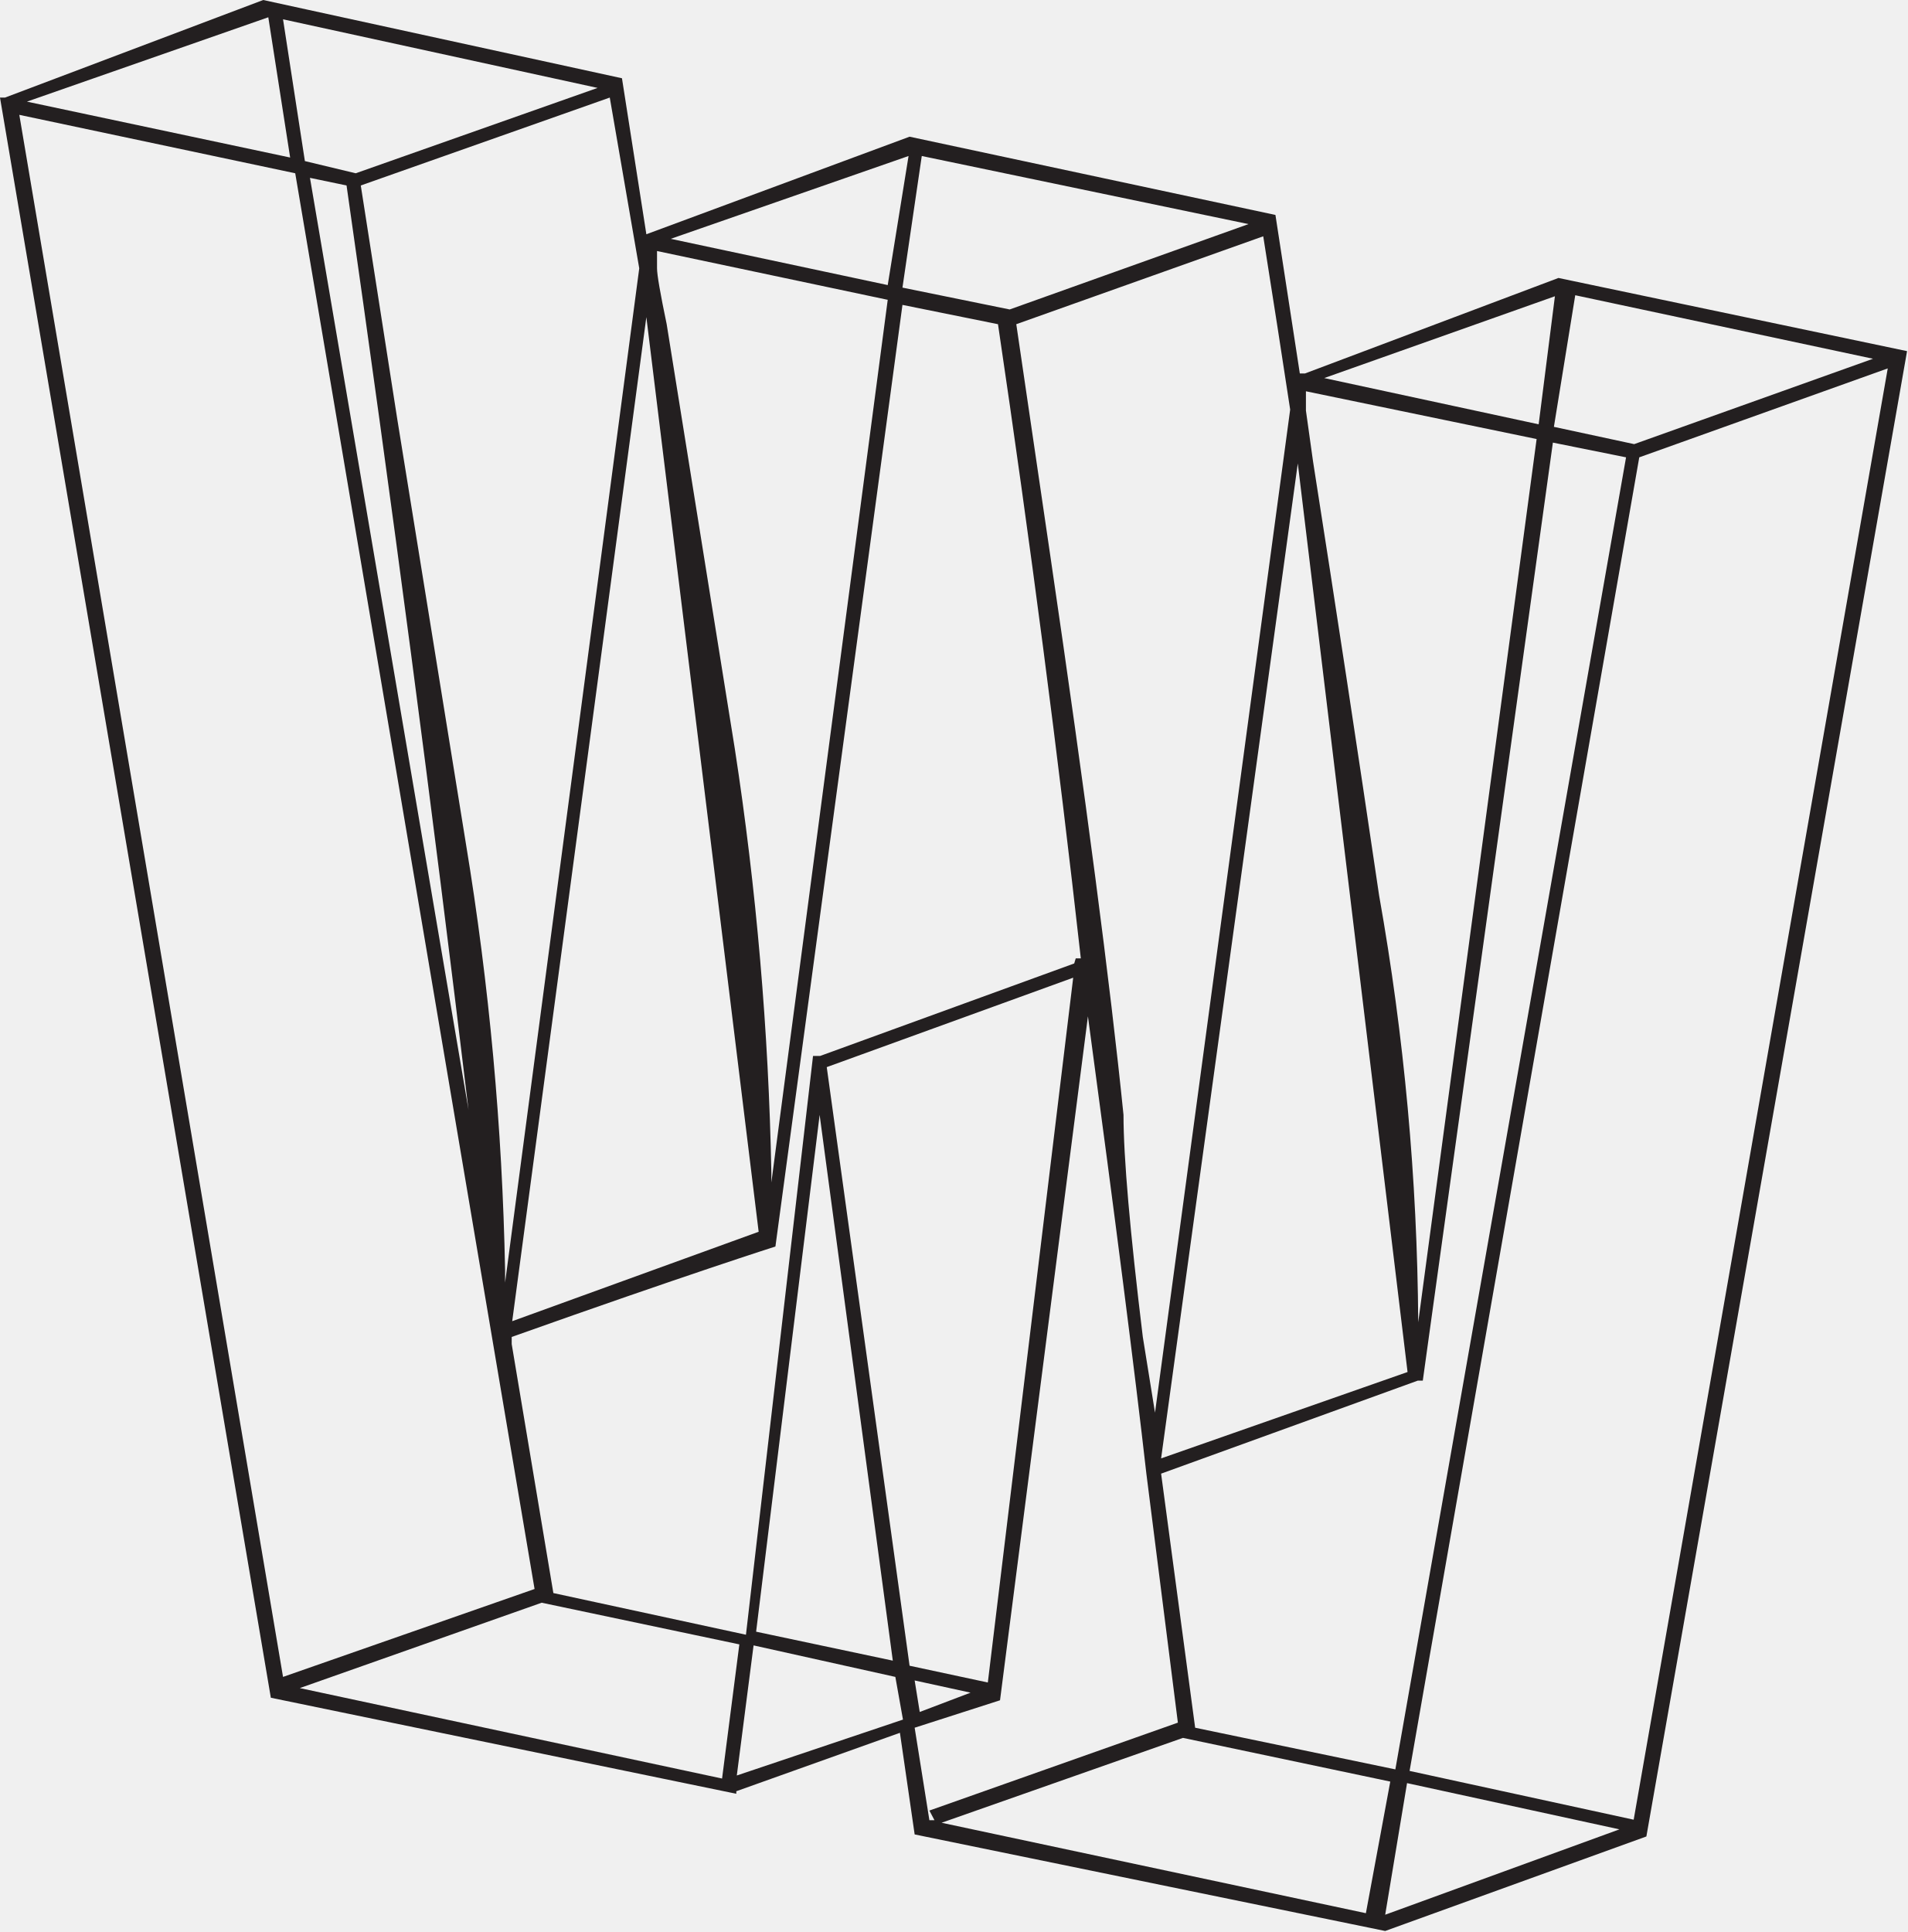
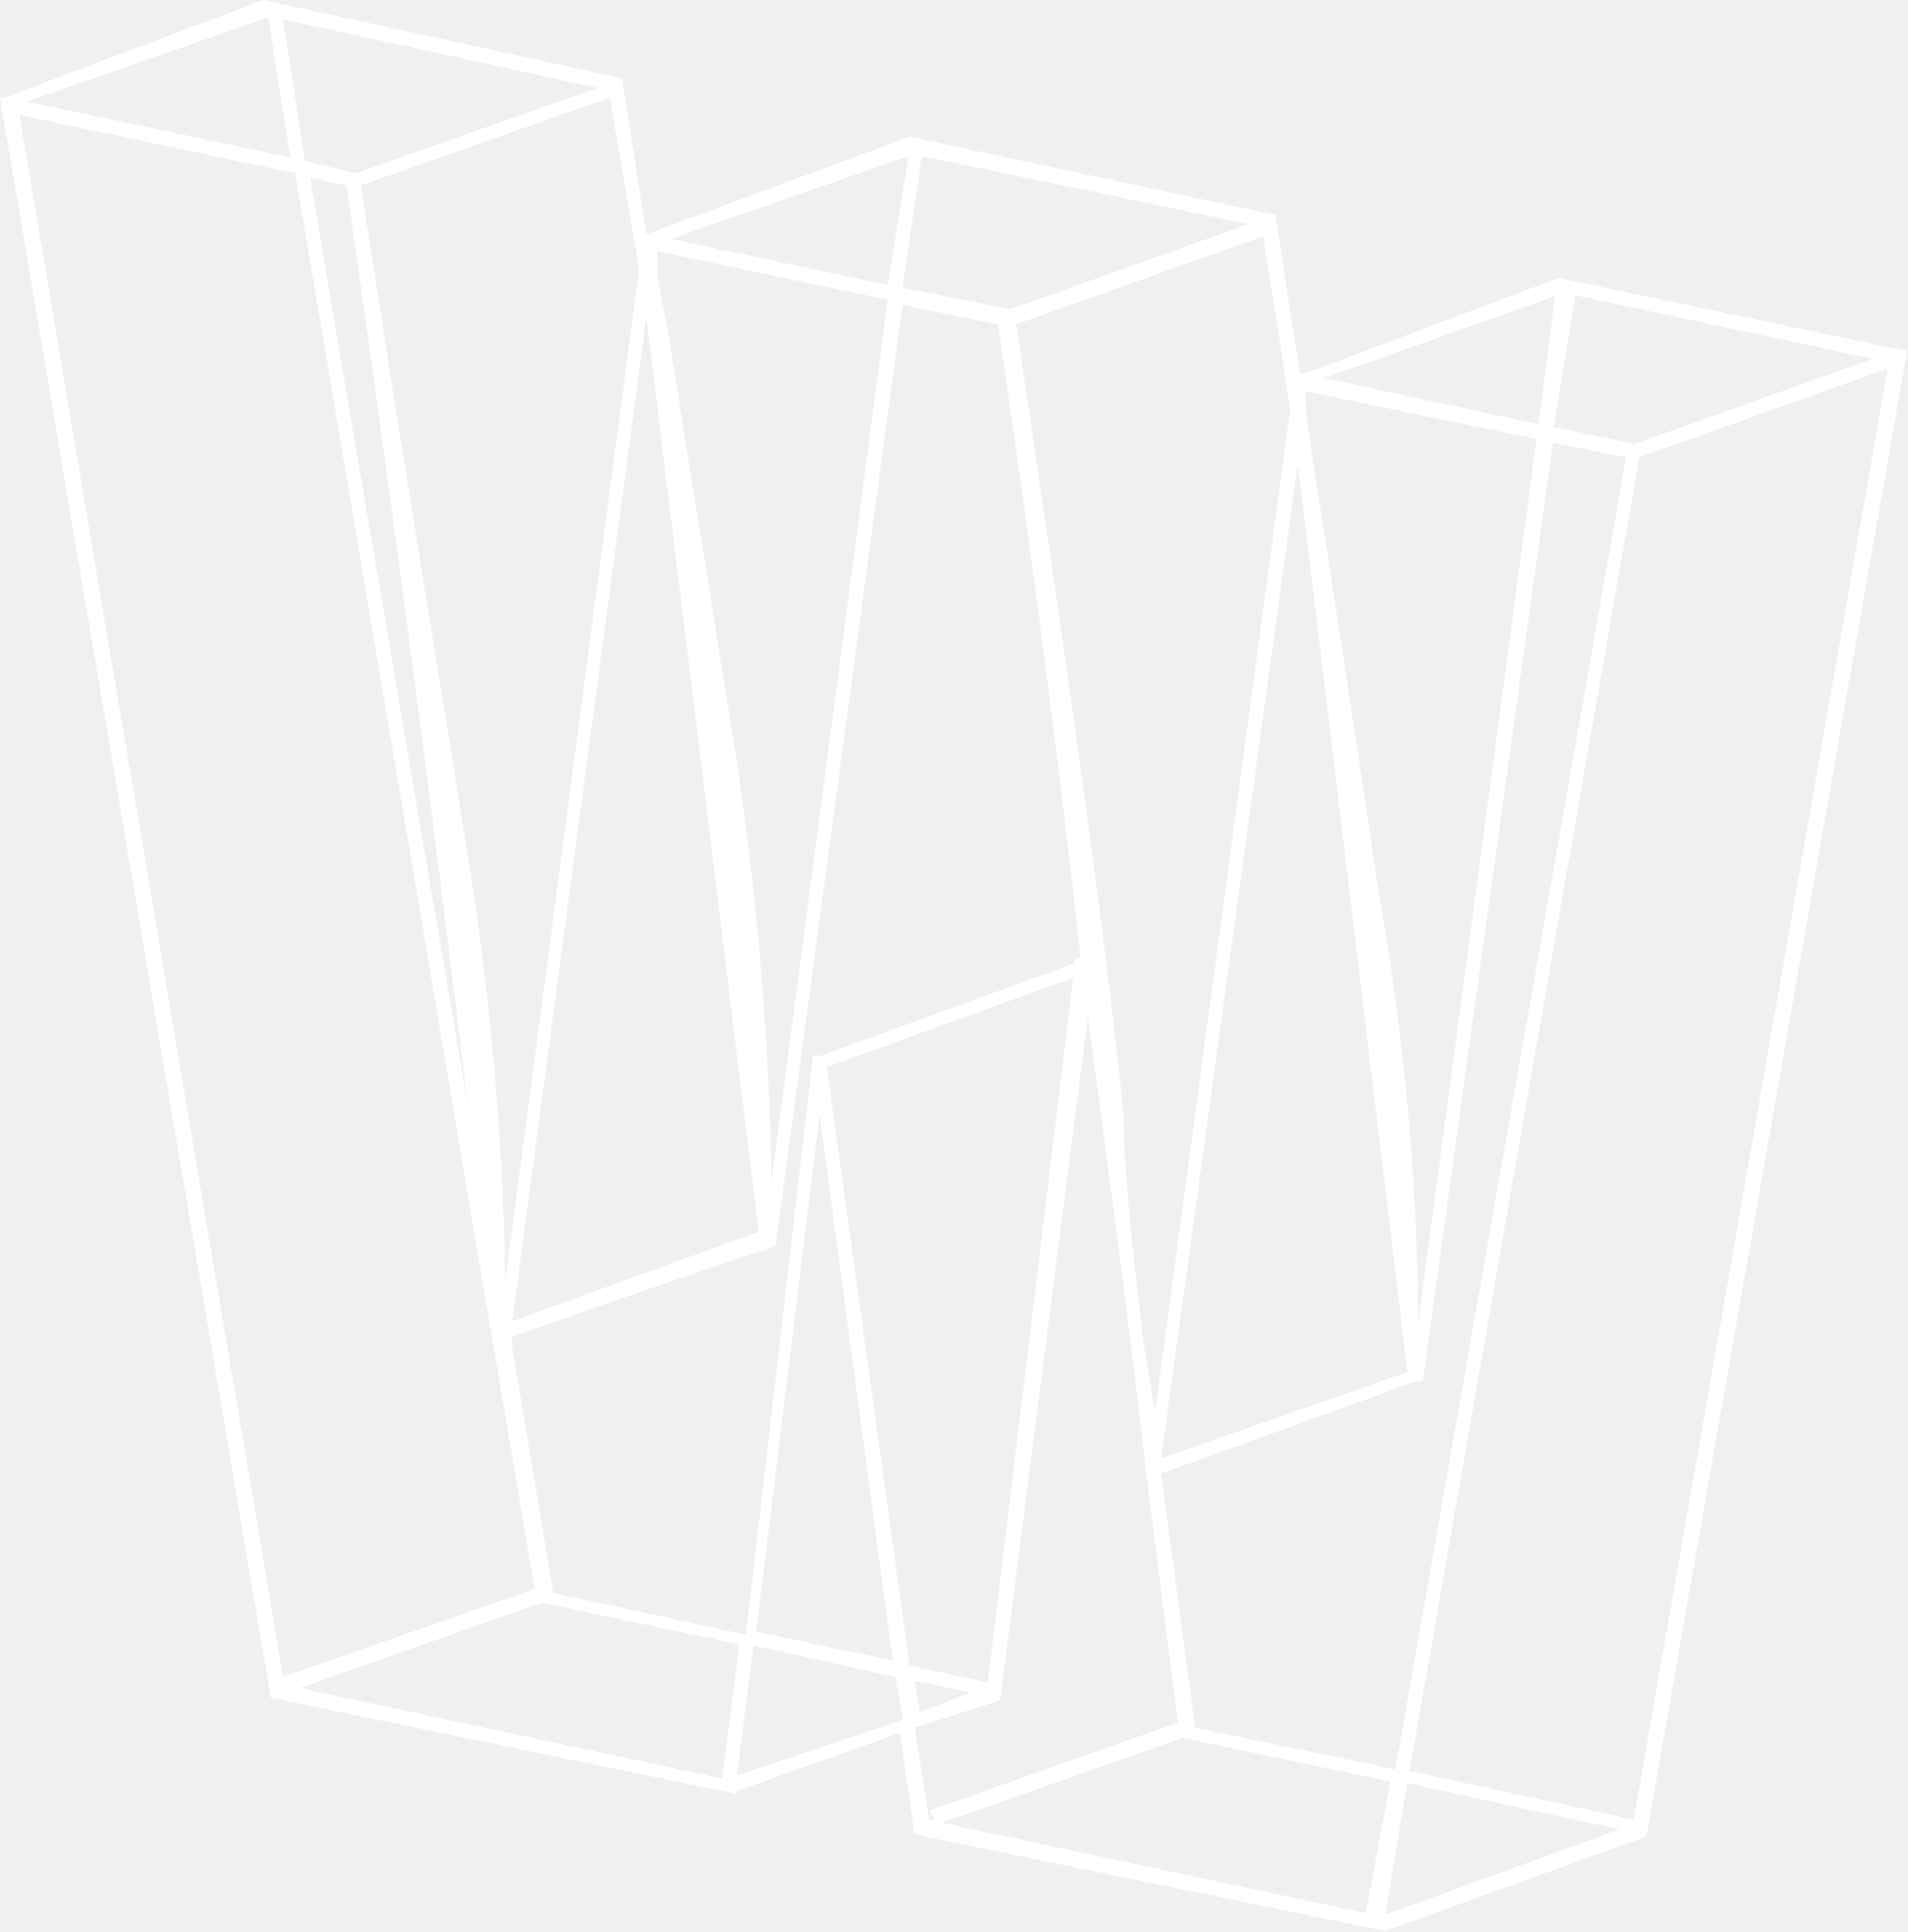
<svg xmlns="http://www.w3.org/2000/svg" viewBox="0 0 37.54 38.02">
  <defs>
-     <style>.cls-1{fill:#231f20;}</style>
+     <style>.cls-1{fill:#ffffff;}</style>
  </defs>
  <g id="Layer_2" data-name="Layer 2">
    <g id="Layer_1-2" data-name="Layer 1">
      <path class="cls-1" d="M30.67,5.47v0l6.86,1.44L32.4,36.14h0v0L27.26,38l0-.14,0,.14L18,36.1l-.29-2-3.22,1.15,0-.14v.19L5.33,33.41,0,1.92H.1v0L5.18,0l0,.19V0l7.06,1.54.48,3.07h0v0L17.9,2.69l7.2,1.54.48,3.12h.1v0ZM.38,2.26,5.57,33l4.95-1.73L5.81,3.41ZM5.28.34.53,2l5.18,1.1Zm6.48,1.39L5.57.38,6,3.17l1,.24ZM5.9,33.22,14.21,35l.34-2.64-3.89-.82ZM9.22,21.84Q8.16,13,6.82,3.65L6.1,3.5ZM12.58,5.28,12,1.92,7.1,3.65l.72,4.61,1.35,8.35A58.49,58.49,0,0,1,9.94,25l0,.24Zm8.59,13.58h.1q-.67-6-1.63-12.48L17.76,6l-2.5,18.53s-1.76.56-5.19,1.78v0l0,.14h0l.82,4.9,3.79.82L16,20.78h.14v0l5-1.82Zm-6.24,5.38-2.21-18L10.08,26Zm-2-19.3,0,.34q0,.19.19,1.1l1.34,8.35a62.74,62.74,0,0,1,.72,8.35v.19L17.47,5.9Zm4.95-1.87L13.2,4.7l4.27.91ZM14.5,34.94l3.27-1.1L17.62,33l-2.79-.62Zm3.07-2.26L16.13,21.94,14.88,32.11Zm1.87.43,1.68-13.87L16.27,21,17.9,32.78Zm5.13-28.7L18.14,3.07l-.38,2.59,2.11.43ZM19.1,33.31,18,33.07l.1.62ZM18,34l.29,1.82h.1l-.1-.19,4.89-1.73L22.56,29h0q-.34-3-1.15-9L19.68,33.46h0Zm.53,1.87,8.35,1.78.48-2.59-4.08-.86ZM25.39,8.06q-.24-1.58-.53-3.41L20,6.38l.67,4.56q1.05,7.15,1.44,11,0,1.25.38,4.37l.24,1.49ZM23.52,34l3.94.82L32,9l-1.44-.29L28,27.17h-.1v0L22.85,29Zm4.18-7L25.54,9.12,22.85,28.7Zm-2-19.3,0,.38.14,1q.67,4.27,1.3,8.54a49.8,49.8,0,0,1,.77,8.4L30.24,8.64Zm4.9-1.87L26.06,7.44l4.22.91ZM27.26,37.68,31.87,36l-4.18-.91Zm4.89-1.87,5-28.56L32.26,9,27.74,34.85ZM36.86,7.06,31,5.81,30.58,8.4l1.58.34Z" />
    </g>
  </g>
</svg>
